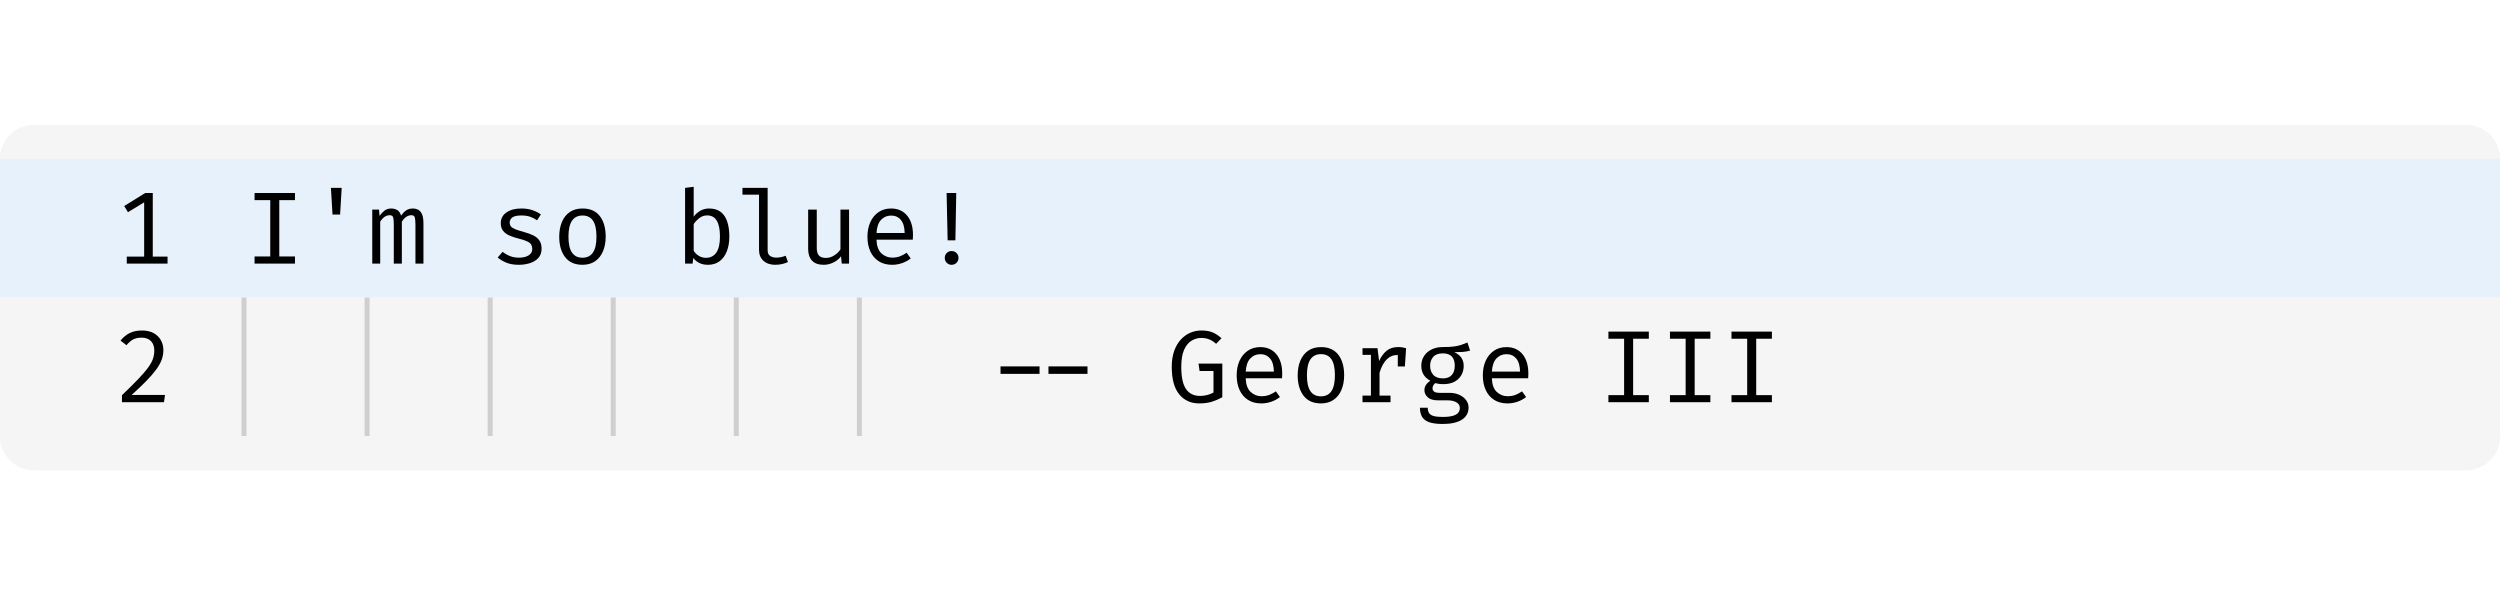
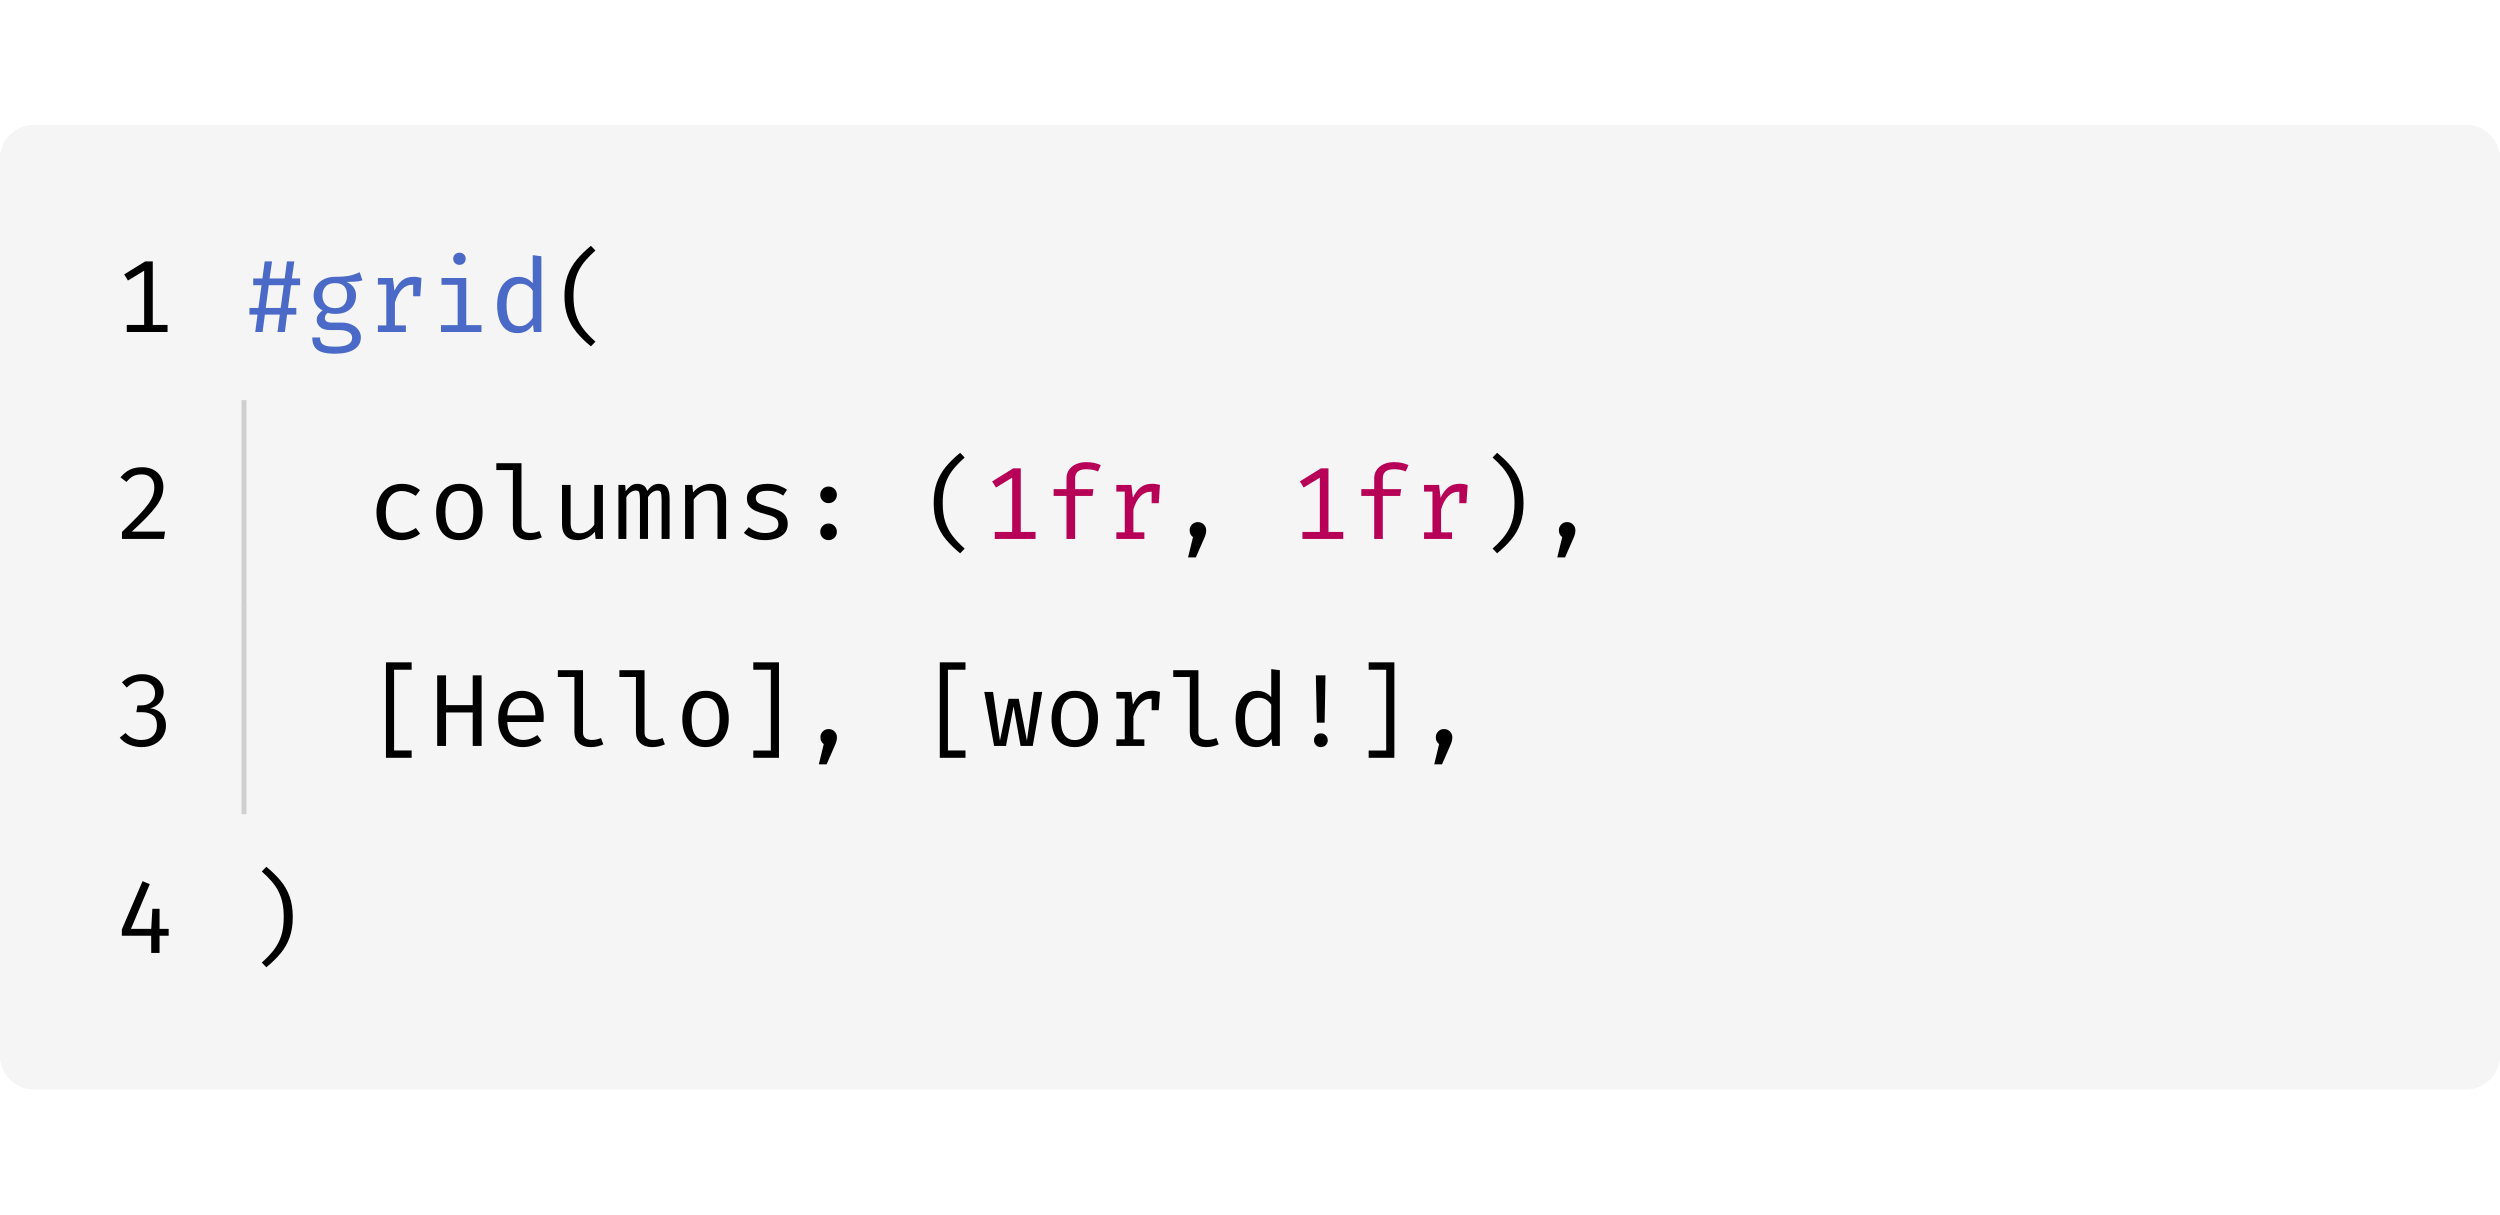
- <svg xmlns="http://www.w3.org/2000/svg" xmlns:xlink="http://www.w3.org/1999/xlink" class="typst-doc" viewBox="0 0 220 52.38" width="220pt" height="52.38pt">
+ <svg xmlns="http://www.w3.org/2000/svg" xmlns:xlink="http://www.w3.org/1999/xlink" class="typst-doc" viewBox="0 0 220 106.857" width="220pt" height="106.857pt">
  <g>
    <g transform="translate(0 0)">
      <g class="typst-group">
        <g>
          <g transform="translate(0 11)">
-             <path class="typst-shape" fill="#f5f5f5" fill-rule="nonzero" d="M 0 2.992 C 0 1.34 1.34 0 2.992 0 L 217.008 0 C 218.66 0 220 1.34 220 2.992 L 220 27.388 C 220 29.041 218.66 30.38 217.008 30.38 L 2.992 30.38 C 1.34 30.38 0 29.041 0 27.388 Z " />
+             <path class="typst-shape" fill="#f5f5f5" fill-rule="nonzero" d="M 0 2.992 C 0 1.34 1.34 0 2.992 0 L 217.008 0 C 218.66 0 220 1.34 220 2.992 L 220 81.865 C 220 83.517 218.66 84.857 217.008 84.857 L 2.992 84.857 C 1.34 84.857 0 83.517 0 81.865 Z " />
          </g>
          <g transform="translate(0 11)">
-             <g class="typst-group" clip-path="url(#c2788EED36D1EA8DE99CC639498E6C560)">
+             <g class="typst-group" clip-path="url(#c91AF17E81B593875188E08A74E94A56C)">
              <g>
                <g transform="translate(0 0)">
                  <g class="typst-group">
                    <g>
                      <g transform="translate(-0 -0)">
-                         <path class="typst-shape" fill="#f5f5f5" fill-rule="nonzero" d="M 0 1.496 C 0 0.67 0.67 0 1.496 0 L 218.504 0 C 219.33 0 220 0.67 220 1.496 L 220 2.992 L 0 2.992 Z " />
+                         <path class="typst-shape" fill="#f5f5f5" fill-rule="nonzero" d="M 0 2.992 C 0 1.34 1.34 0 2.992 0 L 217.008 0 C 218.66 0 220 1.34 220 2.992 L 220 6 L 0 6 Z " />
                      </g>
                    </g>
                  </g>
                </g>
-                 <g transform="translate(0 2.992)">
+                 <g transform="translate(0 6)">
                  <g class="typst-group">
                    <g>
                      <g transform="translate(0 0)">
-                         <path class="typst-shape" fill="#e6f1fb" fill-rule="nonzero" d="M 0 0 L 0 12.198 L 18.48 12.198 L 18.48 0 Z " />
-                       </g>
-                       <g transform="translate(0 12.19815)">
-                         <path class="typst-shape" fill="#f5f5f5" fill-rule="nonzero" d="M 0 0 L 0 12.198 L 18.48 12.198 L 18.48 0 Z " />
+                         <path class="typst-shape" fill="#f5f5f5" fill-rule="nonzero" d="M 0 0 L 0 18.214 L 18.48 18.214 L 18.48 0 Z " />
+                       </g>
+                       <g transform="translate(0 18.21415)">
+                         <path class="typst-shape" fill="#f5f5f5" fill-rule="nonzero" d="M 0 0 L 0 18.214 L 18.48 18.214 L 18.48 0 Z " />
+                       </g>
+                       <g transform="translate(0 36.42831)">
+                         <path class="typst-shape" fill="#f5f5f5" fill-rule="nonzero" d="M 0 0 L 0 18.214 L 18.48 18.214 L 18.48 0 Z " />
+                       </g>
+                       <g transform="translate(0 54.64246)">
+                         <path class="typst-shape" fill="#f5f5f5" fill-rule="nonzero" d="M 0 0 L 0 18.214 L 18.48 18.214 L 18.48 0 Z " />
                      </g>
                      <g transform="translate(0 0)">
                        <g class="typst-group">
                          <g>
-                             <g transform="translate(10.07262 2.992)">
+                             <g transform="translate(10.07262 6)">
                              <g class="typst-group">
                                <g>
                                  <g transform="translate(0 6.214154)">
                                    <g class="typst-text" transform="scale(1, -1)">
-                                       <use xlink:href="#gC9667940D8CE18124BBEDB0DEFE18C0F" x="0" fill="#000000" fill-rule="nonzero" />
+                                       <use xlink:href="#g85554D9D885E7B5C39559E622FAC9136" x="0" fill="#000000" fill-rule="nonzero" />
                                    </g>
                                  </g>
                                </g>
                              </g>
                            </g>
                          </g>
                        </g>
                      </g>
-                       <g transform="translate(0 12.19815)">
+                       <g transform="translate(0 18.21415)">
                        <g class="typst-group">
                          <g>
-                             <g transform="translate(10.07262 2.992)">
+                             <g transform="translate(10.07262 6)">
                              <g class="typst-group">
                                <g>
                                  <g transform="translate(0 6.214154)">
                                    <g class="typst-text" transform="scale(1, -1)">
-                                       <use xlink:href="#g7415ED3C3BD726B6976962B3794A075E" x="0" fill="#000000" fill-rule="nonzero" />
+                                       <use xlink:href="#gDF3AAAE2A87F314100E065DC55E7A52C" x="0" fill="#000000" fill-rule="nonzero" />
                                    </g>
                                  </g>
                                </g>
                              </g>
                            </g>
                          </g>
                        </g>
                      </g>
-                       <g transform="translate(18.48 0)">
-                         <path class="typst-shape" fill="#e6f1fb" fill-rule="nonzero" d="M 0 0 L 0 12.198 L 201.52 12.198 L 201.52 0 Z " />
-                       </g>
-                       <g transform="translate(18.48 12.19815)">
-                         <path class="typst-shape" fill="#f5f5f5" fill-rule="nonzero" d="M 0 0 L 0 12.198 L 201.52 12.198 L 201.52 0 Z " />
+                       <g transform="translate(0 36.42831)">
+                         <g class="typst-group">
+                           <g>
+                             <g transform="translate(10.07262 6)">
+                               <g class="typst-group">
+                                 <g>
+                                   <g transform="translate(0 6.214154)">
+                                     <g class="typst-text" transform="scale(1, -1)">
+                                       <use xlink:href="#gF9D9F84F4F58D2DA845A7A64C410E571" x="0" fill="#000000" fill-rule="nonzero" />
+                                     </g>
+                                   </g>
+                                 </g>
+                               </g>
+                             </g>
+                           </g>
+                         </g>
+                       </g>
+                       <g transform="translate(0 54.64246)">
+                         <g class="typst-group">
+                           <g>
+                             <g transform="translate(10.07262 6)">
+                               <g class="typst-group">
+                                 <g>
+                                   <g transform="translate(0 6.214154)">
+                                     <g class="typst-text" transform="scale(1, -1)">
+                                       <use xlink:href="#g31521F4DF0B7C4B7E341BDF386DAEEFE" x="0" fill="#000000" fill-rule="nonzero" />
+                                     </g>
+                                   </g>
+                                 </g>
+                               </g>
+                             </g>
+                           </g>
+                         </g>
                      </g>
                      <g transform="translate(18.48 0)">
                        <g class="typst-group">
                          <g>
-                             <g transform="translate(2.992 9.206154)">
-                               <g class="typst-text" transform="scale(1, -1)">
-                                 <use xlink:href="#g7046AAA049F044A01B30D95A85D97B3C" x="0" fill="#000000" fill-rule="nonzero" />
-                                 <use xlink:href="#gC9664B3829327C9EE95D43161271CBF2" x="5.415" fill="#000000" fill-rule="nonzero" />
-                                 <use xlink:href="#g73B4D5D30F0E8A3F826676697E01DEC" x="10.831" fill="#000000" fill-rule="nonzero" />
-                                 <use xlink:href="#g8BC6474503F4B2D09F1F7269C034C071" x="21.662" fill="#000000" fill-rule="nonzero" />
-                                 <use xlink:href="#gF694BBA31BBEB6B51E555B6E1A55DAC0" x="27.077" fill="#000000" fill-rule="nonzero" />
-                                 <use xlink:href="#gE67C8A452752E89D3228E2D3D0A39242" x="37.908" fill="#000000" fill-rule="nonzero" />
-                                 <use xlink:href="#g578357C745F6E55D3D18C5B611B3C325" x="43.323" fill="#000000" fill-rule="nonzero" />
-                                 <use xlink:href="#g21064E553FAB333A484A491A61493390" x="48.738" fill="#000000" fill-rule="nonzero" />
-                                 <use xlink:href="#g86169ABA1AB1889154D90DB9DE1FFCEA" x="54.154" fill="#000000" fill-rule="nonzero" />
-                                 <use xlink:href="#gB9FE55D4CF85730A8C3C3E098A7319C3" x="59.569" fill="#000000" fill-rule="nonzero" />
-                               </g>
-                             </g>
-                           </g>
-                         </g>
-                       </g>
-                       <g transform="translate(18.48 12.19815)">
-                         <g class="typst-group">
-                           <g>
-                             <g transform="translate(2.992 2.992)">
-                               <g class="typst-group">
-                                 <g>
-                                   <g transform="translate(0 -2.992)">
-                                     <path class="typst-shape" fill="none" stroke="#aaaaaa80" stroke-width="0.44" stroke-linecap="butt" stroke-linejoin="miter" stroke-miterlimit="4" d="M 0 0 L 0 12.198 " />
-                                   </g>
-                                   <g transform="translate(0 6.214154)">
+                             <g transform="translate(0 0)">
+                               <path class="typst-shape" fill="#f5f5f5" fill-rule="nonzero" d="M 0 0 L 0 18.214 L 201.52 18.214 L 201.52 0 Z " />
+                             </g>
+                             <g transform="translate(0 18.21415)">
+                               <path class="typst-shape" fill="#f5f5f5" fill-rule="nonzero" d="M 0 0 L 0 18.214 L 201.52 18.214 L 201.52 0 Z " />
+                             </g>
+                             <g transform="translate(0 36.42831)">
+                               <path class="typst-shape" fill="#f5f5f5" fill-rule="nonzero" d="M 0 0 L 0 18.214 L 201.52 18.214 L 201.52 0 Z " />
+                             </g>
+                             <g transform="translate(0 54.64246)">
+                               <path class="typst-shape" fill="#f5f5f5" fill-rule="nonzero" d="M 0 0 L 0 18.214 L 201.52 18.214 L 201.52 0 Z " />
+                             </g>
+                             <g transform="translate(0 0)">
+                               <g class="typst-group">
+                                 <g>
+                                   <g transform="translate(2.992 12.21415)">
+                                     <g class="typst-text" transform="scale(1, -1)">
+                                       <use xlink:href="#gCC51153AD81945D8CE33F86744B0BE21" x="0" fill="#4b69c6" fill-rule="nonzero" />
+                                     </g>
+                                   </g>
+                                   <g transform="translate(8.407385 12.21415)">
+                                     <g class="typst-text" transform="scale(1, -1)">
+                                       <use xlink:href="#g7AD357B310FA852474A58044C32333E3" x="0" fill="#4b69c6" fill-rule="nonzero" />
+                                       <use xlink:href="#g3DE7D251CB60CB168242BE2EFA146EEC" x="5.415" fill="#4b69c6" fill-rule="nonzero" />
+                                       <use xlink:href="#g9EE3922430D0B8FD05409F5142152AF3" x="10.831" fill="#4b69c6" fill-rule="nonzero" />
+                                       <use xlink:href="#gC6D7028D6F6CEFC07E565F04AE1E6BEE" x="16.246" fill="#4b69c6" fill-rule="nonzero" />
+                                     </g>
+                                   </g>
+                                   <g transform="translate(30.06892 12.21415)">
+                                     <g class="typst-text" transform="scale(1, -1)">
+                                       <use xlink:href="#gF9E9B9AC94DE38A0CCFD07941D0D377C" x="0" fill="#000000" fill-rule="nonzero" />
+                                     </g>
+                                   </g>
+                                 </g>
+                               </g>
+                             </g>
+                             <g transform="translate(0 18.21415)">
+                               <g class="typst-group">
+                                 <g>
+                                   <g transform="translate(2.992 6)">
+                                     <g class="typst-group">
+                                       <g>
+                                         <g transform="translate(0 -6)">
+                                           <path class="typst-shape" fill="none" stroke="#aaaaaa80" stroke-width="0.44" stroke-linecap="butt" stroke-linejoin="miter" stroke-miterlimit="4" d="M 0 0 L 0 18.214 " />
+                                         </g>
+                                         <g transform="translate(0 6.214154)">
+                                           <g class="typst-text" transform="scale(1, -1)" />
+                                         </g>
+                                       </g>
+                                     </g>
+                                   </g>
+                                   <g transform="translate(8.407385 12.21415)">
                                    <g class="typst-text" transform="scale(1, -1)" />
                                  </g>
-                                 </g>
-                               </g>
-                             </g>
-                             <g transform="translate(8.407385 9.206154)">
-                               <g class="typst-text" transform="scale(1, -1)" />
-                             </g>
-                             <g transform="translate(13.82277 2.992)">
-                               <g class="typst-group">
-                                 <g>
-                                   <g transform="translate(0 -2.992)">
-                                     <path class="typst-shape" fill="none" stroke="#aaaaaa80" stroke-width="0.44" stroke-linecap="butt" stroke-linejoin="miter" stroke-miterlimit="4" d="M 0 0 L 0 12.198 " />
-                                   </g>
-                                   <g transform="translate(0 6.214154)">
+                                   <g transform="translate(2.992 6)">
+                                     <g class="typst-group">
+                                       <g>
+                                         <g transform="translate(0 6.214154)">
+                                           <g class="typst-text" transform="scale(1, -1)" />
+                                         </g>
+                                         <g transform="translate(10.83077 6.214154)">
+                                           <g class="typst-text" transform="scale(1, -1)">
+                                             <use xlink:href="#g2787F74FD399A098041928F858E743ED" x="0" fill="#000000" fill-rule="nonzero" />
+                                             <use xlink:href="#g8D2C63DF84297D9B5A1DA8DB59137EE7" x="5.415" fill="#000000" fill-rule="nonzero" />
+                                             <use xlink:href="#g692254980FC93A9D93C696C93FB5D682" x="10.831" fill="#000000" fill-rule="nonzero" />
+                                             <use xlink:href="#g189B3479BA4A4A935C42BDCE570BF080" x="16.246" fill="#000000" fill-rule="nonzero" />
+                                             <use xlink:href="#gD3C7C51DC3812411D7C9AEDCCA3AE37D" x="21.662" fill="#000000" fill-rule="nonzero" />
+                                             <use xlink:href="#g45EE6D8FE4AD0AA13669CEFD3806F4A7" x="27.077" fill="#000000" fill-rule="nonzero" />
+                                             <use xlink:href="#g445FD5EB4EB3F5E7FA3A229001C77469" x="32.492" fill="#000000" fill-rule="nonzero" />
+                                           </g>
+                                         </g>
+                                         <g transform="translate(48.73846 6.214154)">
+                                           <g class="typst-text" transform="scale(1, -1)">
+                                             <use xlink:href="#g3CE4118AB6D39D47474B2B9FFC67B607" x="0" fill="#000000" fill-rule="nonzero" />
+                                           </g>
+                                         </g>
+                                         <g transform="translate(54.15385 6.214154)">
+                                           <g class="typst-text" transform="scale(1, -1)" />
+                                         </g>
+                                         <g transform="translate(59.56923 6.214154)">
+                                           <g class="typst-text" transform="scale(1, -1)">
+                                             <use xlink:href="#gF9E9B9AC94DE38A0CCFD07941D0D377C" x="0" fill="#000000" fill-rule="nonzero" />
+                                           </g>
+                                         </g>
+                                         <g transform="translate(64.98462 6.214154)">
+                                           <g class="typst-text" transform="scale(1, -1)">
+                                             <use xlink:href="#g85554D9D885E7B5C39559E622FAC9136" x="0" fill="#b60157" fill-rule="nonzero" />
+                                             <use xlink:href="#g54D67B5C1FD69AA8A98705BD87A4D163" x="5.415" fill="#b60157" fill-rule="nonzero" />
+                                             <use xlink:href="#g3DE7D251CB60CB168242BE2EFA146EEC" x="10.831" fill="#b60157" fill-rule="nonzero" />
+                                           </g>
+                                         </g>
+                                         <g transform="translate(81.23077 6.214154)">
+                                           <g class="typst-text" transform="scale(1, -1)">
+                                             <use xlink:href="#gE5BD8B06DFCA221A7CC0D35651800BBC" x="0" fill="#000000" fill-rule="nonzero" />
+                                           </g>
+                                         </g>
+                                         <g transform="translate(86.64615 6.214154)">
+                                           <g class="typst-text" transform="scale(1, -1)" />
+                                         </g>
+                                         <g transform="translate(92.06154 6.214154)">
+                                           <g class="typst-text" transform="scale(1, -1)">
+                                             <use xlink:href="#g85554D9D885E7B5C39559E622FAC9136" x="0" fill="#b60157" fill-rule="nonzero" />
+                                             <use xlink:href="#g54D67B5C1FD69AA8A98705BD87A4D163" x="5.415" fill="#b60157" fill-rule="nonzero" />
+                                             <use xlink:href="#g3DE7D251CB60CB168242BE2EFA146EEC" x="10.831" fill="#b60157" fill-rule="nonzero" />
+                                           </g>
+                                         </g>
+                                         <g transform="translate(108.3077 6.214154)">
+                                           <g class="typst-text" transform="scale(1, -1)">
+                                             <use xlink:href="#gBEA309D69F11A592818D369212D3FD50" x="0" fill="#000000" fill-rule="nonzero" />
+                                           </g>
+                                         </g>
+                                         <g transform="translate(113.7231 6.214154)">
+                                           <g class="typst-text" transform="scale(1, -1)">
+                                             <use xlink:href="#gE5BD8B06DFCA221A7CC0D35651800BBC" x="0" fill="#000000" fill-rule="nonzero" />
+                                           </g>
+                                         </g>
+                                       </g>
+                                     </g>
+                                   </g>
+                                 </g>
+                               </g>
+                             </g>
+                             <g transform="translate(0 36.42831)">
+                               <g class="typst-group">
+                                 <g>
+                                   <g transform="translate(2.992 6)">
+                                     <g class="typst-group">
+                                       <g>
+                                         <g transform="translate(0 -6)">
+                                           <path class="typst-shape" fill="none" stroke="#aaaaaa80" stroke-width="0.44" stroke-linecap="butt" stroke-linejoin="miter" stroke-miterlimit="4" d="M 0 0 L 0 18.214 " />
+                                         </g>
+                                         <g transform="translate(0 6.214154)">
+                                           <g class="typst-text" transform="scale(1, -1)" />
+                                         </g>
+                                       </g>
+                                     </g>
+                                   </g>
+                                   <g transform="translate(8.407385 12.21415)">
                                    <g class="typst-text" transform="scale(1, -1)" />
                                  </g>
-                                 </g>
-                               </g>
-                             </g>
-                             <g transform="translate(19.23815 9.206154)">
-                               <g class="typst-text" transform="scale(1, -1)" />
-                             </g>
-                             <g transform="translate(24.65354 2.992)">
-                               <g class="typst-group">
-                                 <g>
-                                   <g transform="translate(0 -2.992)">
-                                     <path class="typst-shape" fill="none" stroke="#aaaaaa80" stroke-width="0.44" stroke-linecap="butt" stroke-linejoin="miter" stroke-miterlimit="4" d="M 0 0 L 0 12.198 " />
-                                   </g>
-                                   <g transform="translate(0 6.214154)">
-                                     <g class="typst-text" transform="scale(1, -1)" />
-                                   </g>
-                                 </g>
-                               </g>
-                             </g>
-                             <g transform="translate(30.06892 9.206154)">
-                               <g class="typst-text" transform="scale(1, -1)" />
-                             </g>
-                             <g transform="translate(35.48431 2.992)">
-                               <g class="typst-group">
-                                 <g>
-                                   <g transform="translate(0 -2.992)">
-                                     <path class="typst-shape" fill="none" stroke="#aaaaaa80" stroke-width="0.44" stroke-linecap="butt" stroke-linejoin="miter" stroke-miterlimit="4" d="M 0 0 L 0 12.198 " />
-                                   </g>
-                                   <g transform="translate(0 6.214154)">
-                                     <g class="typst-text" transform="scale(1, -1)" />
-                                   </g>
-                                 </g>
-                               </g>
-                             </g>
-                             <g transform="translate(40.89969 9.206154)">
-                               <g class="typst-text" transform="scale(1, -1)" />
-                             </g>
-                             <g transform="translate(46.31508 2.992)">
-                               <g class="typst-group">
-                                 <g>
-                                   <g transform="translate(0 -2.992)">
-                                     <path class="typst-shape" fill="none" stroke="#aaaaaa80" stroke-width="0.44" stroke-linecap="butt" stroke-linejoin="miter" stroke-miterlimit="4" d="M 0 0 L 0 12.198 " />
-                                   </g>
-                                   <g transform="translate(0 6.214154)">
-                                     <g class="typst-text" transform="scale(1, -1)" />
-                                   </g>
-                                 </g>
-                               </g>
-                             </g>
-                             <g transform="translate(51.73046 9.206154)">
-                               <g class="typst-text" transform="scale(1, -1)" />
-                             </g>
-                             <g transform="translate(57.14585 2.992)">
-                               <g class="typst-group">
-                                 <g>
-                                   <g transform="translate(0 -2.992)">
-                                     <path class="typst-shape" fill="none" stroke="#aaaaaa80" stroke-width="0.44" stroke-linecap="butt" stroke-linejoin="miter" stroke-miterlimit="4" d="M 0 0 L 0 12.198 " />
-                                   </g>
-                                   <g transform="translate(0 6.214154)">
-                                     <g class="typst-text" transform="scale(1, -1)" />
-                                   </g>
-                                 </g>
-                               </g>
-                             </g>
-                             <g transform="translate(62.56123 9.206154)">
-                               <g class="typst-text" transform="scale(1, -1)">
-                                 <use xlink:href="#gF2D85ED365341B714CCA6C0AB86054C8" x="10.831" fill="#000000" fill-rule="nonzero" />
-                                 <use xlink:href="#gF23E9418FB6036031E4E3304F9DDB405" x="21.662" fill="#000000" fill-rule="nonzero" />
-                                 <use xlink:href="#g86169ABA1AB1889154D90DB9DE1FFCEA" x="27.077" fill="#000000" fill-rule="nonzero" />
-                                 <use xlink:href="#gF694BBA31BBEB6B51E555B6E1A55DAC0" x="32.492" fill="#000000" fill-rule="nonzero" />
-                                 <use xlink:href="#g9B8A68F020849CDFB2C69E445E79AA6F" x="37.908" fill="#000000" fill-rule="nonzero" />
-                                 <use xlink:href="#g92ABCFE0626F3502A9925C2A23B9A204" x="43.323" fill="#000000" fill-rule="nonzero" />
-                                 <use xlink:href="#g86169ABA1AB1889154D90DB9DE1FFCEA" x="48.738" fill="#000000" fill-rule="nonzero" />
-                                 <use xlink:href="#g7046AAA049F044A01B30D95A85D97B3C" x="59.569" fill="#000000" fill-rule="nonzero" />
-                                 <use xlink:href="#g7046AAA049F044A01B30D95A85D97B3C" x="64.985" fill="#000000" fill-rule="nonzero" />
-                                 <use xlink:href="#g7046AAA049F044A01B30D95A85D97B3C" x="70.4" fill="#000000" fill-rule="nonzero" />
+                                   <g transform="translate(2.992 6)">
+                                     <g class="typst-group">
+                                       <g>
+                                         <g transform="translate(0 6.214154)">
+                                           <g class="typst-text" transform="scale(1, -1)" />
+                                         </g>
+                                         <g transform="translate(10.83077 6.214154)">
+                                           <g class="typst-text" transform="scale(1, -1)">
+                                             <use xlink:href="#g3E1B1475476A358FD1A285A2D4D462F7" x="0" fill="#000000" fill-rule="nonzero" />
+                                           </g>
+                                         </g>
+                                         <g transform="translate(16.24615 6.214154)">
+                                           <g class="typst-text" transform="scale(1, -1)">
+                                             <use xlink:href="#gF9585C1DC65EF0DE087B121992689E49" x="0" fill="#000000" fill-rule="nonzero" />
+                                             <use xlink:href="#gA1841B88CAF9E91FC9DDF039D0389D72" x="5.415" fill="#000000" fill-rule="nonzero" />
+                                             <use xlink:href="#g692254980FC93A9D93C696C93FB5D682" x="10.831" fill="#000000" fill-rule="nonzero" />
+                                             <use xlink:href="#g692254980FC93A9D93C696C93FB5D682" x="16.246" fill="#000000" fill-rule="nonzero" />
+                                             <use xlink:href="#g8D2C63DF84297D9B5A1DA8DB59137EE7" x="21.662" fill="#000000" fill-rule="nonzero" />
+                                           </g>
+                                         </g>
+                                         <g transform="translate(43.32308 6.214154)">
+                                           <g class="typst-text" transform="scale(1, -1)">
+                                             <use xlink:href="#g4C50AA7E4178005715A2DE9EEE382D1A" x="0" fill="#000000" fill-rule="nonzero" />
+                                           </g>
+                                         </g>
+                                         <g transform="translate(48.73846 6.214154)">
+                                           <g class="typst-text" transform="scale(1, -1)">
+                                             <use xlink:href="#gE5BD8B06DFCA221A7CC0D35651800BBC" x="0" fill="#000000" fill-rule="nonzero" />
+                                           </g>
+                                         </g>
+                                         <g transform="translate(54.15385 6.214154)">
+                                           <g class="typst-text" transform="scale(1, -1)" />
+                                         </g>
+                                         <g transform="translate(59.56923 6.214154)">
+                                           <g class="typst-text" transform="scale(1, -1)">
+                                             <use xlink:href="#g3E1B1475476A358FD1A285A2D4D462F7" x="0" fill="#000000" fill-rule="nonzero" />
+                                           </g>
+                                         </g>
+                                         <g transform="translate(64.98462 6.214154)">
+                                           <g class="typst-text" transform="scale(1, -1)">
+                                             <use xlink:href="#g94EEFC2679B6595B622DBBE43594258A" x="0" fill="#000000" fill-rule="nonzero" />
+                                             <use xlink:href="#g8D2C63DF84297D9B5A1DA8DB59137EE7" x="5.415" fill="#000000" fill-rule="nonzero" />
+                                             <use xlink:href="#g3DE7D251CB60CB168242BE2EFA146EEC" x="10.831" fill="#000000" fill-rule="nonzero" />
+                                             <use xlink:href="#g692254980FC93A9D93C696C93FB5D682" x="16.246" fill="#000000" fill-rule="nonzero" />
+                                             <use xlink:href="#gC6D7028D6F6CEFC07E565F04AE1E6BEE" x="21.662" fill="#000000" fill-rule="nonzero" />
+                                             <use xlink:href="#g7CD76E94090CF7CAFFE8C096AB35E0FB" x="27.077" fill="#000000" fill-rule="nonzero" />
+                                           </g>
+                                         </g>
+                                         <g transform="translate(97.47692 6.214154)">
+                                           <g class="typst-text" transform="scale(1, -1)">
+                                             <use xlink:href="#g4C50AA7E4178005715A2DE9EEE382D1A" x="0" fill="#000000" fill-rule="nonzero" />
+                                           </g>
+                                         </g>
+                                         <g transform="translate(102.8923 6.214154)">
+                                           <g class="typst-text" transform="scale(1, -1)">
+                                             <use xlink:href="#gE5BD8B06DFCA221A7CC0D35651800BBC" x="0" fill="#000000" fill-rule="nonzero" />
+                                           </g>
+                                         </g>
+                                       </g>
+                                     </g>
+                                   </g>
+                                 </g>
+                               </g>
+                             </g>
+                             <g transform="translate(0 54.64246)">
+                               <g class="typst-group">
+                                 <g>
+                                   <g transform="translate(2.992 12.21415)">
+                                     <g class="typst-text" transform="scale(1, -1)">
+                                       <use xlink:href="#gBEA309D69F11A592818D369212D3FD50" x="0" fill="#000000" fill-rule="nonzero" />
+                                     </g>
+                                   </g>
+                                 </g>
                              </g>
                            </g>
                          </g>
                        </g>
                      </g>
                    </g>
                  </g>
                </g>
-                 <g transform="translate(0 27.38831)">
+                 <g transform="translate(0 78.85662)">
                  <g class="typst-group">
                    <g>
                      <g transform="translate(-0 -0)">
-                         <path class="typst-shape" fill="#f5f5f5" fill-rule="nonzero" d="M 0 0 L 220 0 L 220 1.496 C 220 2.322 219.33 2.992 218.504 2.992 L 1.496 2.992 C 0.67 2.992 0 2.322 0 1.496 Z " />
+                         <path class="typst-shape" fill="#f5f5f5" fill-rule="nonzero" d="M 0 0 L 220 0 L 220 3.008 C 220 4.66 218.66 6 217.008 6 L 2.992 6 C 1.34 6 0 4.66 0 3.008 Z " />
                      </g>
                    </g>
                  </g>
                </g>
              </g>
            </g>
          </g>
        </g>
      </g>
    </g>
  </g>
  <defs id="glyph">
-     <symbol id="gC9667940D8CE18124BBEDB0DEFE18C0F" overflow="visible">
+     <symbol id="g85554D9D885E7B5C39559E622FAC9136" overflow="visible">
      <path d="M 4.671 0.618 L 4.671 0 L 1.083 0 L 1.083 0.618 L 2.613 0.618 L 2.613 5.393 L 1.187 4.526 L 0.857 5.068 L 2.708 6.214 L 3.371 6.214 L 3.371 0.618 L 4.671 0.618 Z " />
    </symbol>
-     <symbol id="g7415ED3C3BD726B6976962B3794A075E" overflow="visible">
+     <symbol id="gDF3AAAE2A87F314100E065DC55E7A52C" overflow="visible">
      <path d="M 2.432 6.313 Q 3.019 6.313 3.439 6.086 Q 3.858 5.858 4.082 5.465 Q 4.305 5.072 4.305 4.581 Q 4.305 4.152 4.156 3.743 Q 4.007 3.335 3.68 2.886 Q 3.353 2.437 2.821 1.891 Q 2.288 1.345 1.521 0.645 L 4.45 0.645 L 4.355 0 L 0.659 0 L 0.659 0.618 Q 1.539 1.462 2.096 2.044 Q 2.654 2.626 2.96 3.048 Q 3.267 3.47 3.387 3.822 Q 3.506 4.174 3.506 4.553 Q 3.506 5.077 3.213 5.379 Q 2.92 5.682 2.396 5.682 Q 1.936 5.682 1.643 5.524 Q 1.349 5.366 1.056 5.018 L 0.533 5.424 Q 0.903 5.876 1.352 6.095 Q 1.801 6.313 2.432 6.313 Z " />
    </symbol>
-     <symbol id="g7046AAA049F044A01B30D95A85D97B3C" overflow="visible">
-       <path d="M 4.486 6.214 L 4.486 5.587 L 3.105 5.587 L 3.105 0.627 L 4.486 0.627 L 4.486 0 L 0.93 0 L 0.93 0.627 L 2.311 0.627 L 2.311 5.587 L 0.93 5.587 L 0.93 6.214 L 4.486 6.214 Z " />
-     </symbol>
-     <symbol id="gC9664B3829327C9EE95D43161271CBF2" overflow="visible">
-       <path d="M 2.374 4.319 L 2.234 6.665 L 3.182 6.665 L 3.042 4.319 L 2.374 4.319 Z " />
-     </symbol>
-     <symbol id="g73B4D5D30F0E8A3F826676697E01DEC" overflow="visible">
+     <symbol id="gF9D9F84F4F58D2DA845A7A64C410E571" overflow="visible">
+       <path d="M 2.423 6.313 Q 3.01 6.313 3.439 6.101 Q 3.867 5.889 4.1 5.537 Q 4.332 5.185 4.332 4.761 Q 4.332 4.382 4.165 4.077 Q 3.998 3.773 3.723 3.574 Q 3.448 3.376 3.118 3.312 Q 3.484 3.285 3.807 3.107 Q 4.129 2.929 4.33 2.599 Q 4.531 2.27 4.531 1.792 Q 4.531 1.255 4.26 0.824 Q 3.989 0.393 3.504 0.144 Q 3.019 -0.104 2.374 -0.104 Q 1.85 -0.104 1.336 0.095 Q 0.821 0.293 0.465 0.727 L 0.975 1.142 Q 1.241 0.83 1.609 0.677 Q 1.977 0.523 2.356 0.523 Q 3.006 0.523 3.371 0.864 Q 3.737 1.205 3.737 1.792 Q 3.737 2.455 3.369 2.712 Q 3.001 2.969 2.45 2.969 L 1.927 2.969 L 2.022 3.57 L 2.387 3.57 Q 2.69 3.57 2.958 3.687 Q 3.227 3.804 3.398 4.043 Q 3.57 4.283 3.57 4.653 Q 3.57 5.167 3.227 5.438 Q 2.884 5.709 2.396 5.709 Q 1.99 5.709 1.688 5.567 Q 1.385 5.424 1.079 5.136 L 0.659 5.6 Q 1.056 5.975 1.503 6.144 Q 1.95 6.313 2.423 6.313 Z " />
+     </symbol>
+     <symbol id="g31521F4DF0B7C4B7E341BDF386DAEEFE" overflow="visible">
+       <path d="M 3.967 3.881 L 3.967 2.117 L 4.77 2.117 L 4.77 1.512 L 3.967 1.512 L 3.967 0 L 3.236 0 L 3.231 1.512 L 0.65 1.512 L 0.65 2.062 L 2.473 6.313 L 3.105 6.047 L 1.453 2.117 L 3.236 2.117 L 3.335 3.881 L 3.967 3.881 Z " />
+     </symbol>
+     <symbol id="gCC51153AD81945D8CE33F86744B0BE21" overflow="visible">
+       <path d="M 4.138 4.116 L 3.872 2.117 L 4.603 2.117 L 4.603 1.53 L 3.786 1.53 L 3.597 0 L 2.947 0 L 3.15 1.53 L 1.837 1.53 L 1.638 0 L 0.988 0 L 1.191 1.53 L 0.478 1.53 L 0.478 2.117 L 1.268 2.117 L 1.543 4.116 L 0.812 4.116 L 0.812 4.707 L 1.62 4.707 L 1.819 6.214 L 2.469 6.214 L 2.252 4.707 L 3.579 4.707 L 3.777 6.214 L 4.427 6.214 L 4.215 4.707 L 4.937 4.707 L 4.937 4.116 L 4.138 4.116 Z M 1.913 2.117 L 3.227 2.117 L 3.502 4.116 L 2.18 4.116 L 1.913 2.117 Z " />
+     </symbol>
+     <symbol id="g7AD357B310FA852474A58044C32333E3" overflow="visible">
+       <path d="M 4.77 5.257 L 5.005 4.544 Q 4.698 4.45 4.357 4.427 Q 4.016 4.405 3.615 4.405 Q 4.441 4.025 4.441 3.209 Q 4.441 2.505 3.969 2.049 Q 3.497 1.593 2.654 1.593 Q 2.414 1.593 2.254 1.616 Q 2.094 1.638 1.945 1.683 Q 1.837 1.607 1.767 1.482 Q 1.697 1.358 1.697 1.223 Q 1.697 1.051 1.832 0.939 Q 1.968 0.826 2.333 0.826 L 3.191 0.826 Q 3.669 0.826 4.048 0.654 Q 4.427 0.483 4.648 0.192 Q 4.869 -0.099 4.869 -0.465 Q 4.869 -1.164 4.276 -1.539 Q 3.682 -1.913 2.599 -1.913 Q 1.841 -1.913 1.403 -1.758 Q 0.966 -1.602 0.778 -1.284 Q 0.591 -0.966 0.591 -0.483 L 1.277 -0.483 Q 1.277 -0.758 1.385 -0.939 Q 1.494 -1.119 1.778 -1.207 Q 2.062 -1.295 2.595 -1.295 Q 3.38 -1.295 3.741 -1.099 Q 4.102 -0.903 4.102 -0.514 Q 4.102 -0.176 3.795 -0.005 Q 3.488 0.167 3.028 0.167 L 2.18 0.167 Q 1.561 0.167 1.273 0.438 Q 0.984 0.709 0.984 1.061 Q 0.984 1.548 1.507 1.891 Q 0.709 2.315 0.709 3.204 Q 0.709 3.687 0.948 4.059 Q 1.187 4.432 1.616 4.644 Q 2.044 4.856 2.604 4.856 Q 3.204 4.856 3.579 4.905 Q 3.953 4.955 4.222 5.045 Q 4.49 5.136 4.77 5.257 Z M 2.604 4.301 Q 2.031 4.301 1.758 3.989 Q 1.485 3.678 1.485 3.204 Q 1.485 2.721 1.762 2.41 Q 2.04 2.098 2.622 2.098 Q 3.123 2.098 3.389 2.392 Q 3.655 2.685 3.655 3.209 Q 3.655 4.301 2.604 4.301 Z " />
+     </symbol>
+     <symbol id="g3DE7D251CB60CB168242BE2EFA146EEC" overflow="visible">
+       <path d="M 0.952 0 L 0.952 0.582 L 1.692 0.582 L 1.692 4.17 L 0.952 4.17 L 0.952 4.752 L 2.27 4.752 L 2.41 3.628 Q 2.685 4.215 3.078 4.535 Q 3.47 4.856 4.116 4.856 Q 4.314 4.856 4.47 4.826 Q 4.626 4.797 4.788 4.752 L 4.68 3.145 L 4.057 3.145 L 4.057 4.156 Q 4.039 4.156 4.016 4.156 Q 2.924 4.156 2.45 2.595 L 2.45 0.582 L 3.416 0.582 L 3.416 0 L 0.952 0 Z " />
+     </symbol>
+     <symbol id="g9EE3922430D0B8FD05409F5142152AF3" overflow="visible">
+       <path d="M 2.708 6.977 Q 2.96 6.977 3.112 6.823 Q 3.263 6.67 3.263 6.449 Q 3.263 6.219 3.112 6.063 Q 2.96 5.907 2.708 5.907 Q 2.469 5.907 2.315 6.063 Q 2.162 6.219 2.162 6.449 Q 2.162 6.67 2.315 6.823 Q 2.469 6.977 2.708 6.977 Z M 3.312 4.752 L 3.312 0.6 L 4.653 0.6 L 4.653 0 L 1.088 0 L 1.088 0.6 L 2.554 0.6 L 2.554 4.152 L 1.133 4.152 L 1.133 4.752 L 3.312 4.752 Z " />
+     </symbol>
+     <symbol id="gC6D7028D6F6CEFC07E565F04AE1E6BEE" overflow="visible">
+       <path d="M 3.75 6.76 L 4.508 6.665 L 4.508 0 L 3.845 0 L 3.773 0.627 Q 3.506 0.248 3.161 0.072 Q 2.816 -0.104 2.423 -0.104 Q 1.805 -0.104 1.403 0.208 Q 1.002 0.519 0.808 1.076 Q 0.614 1.634 0.614 2.369 Q 0.614 3.082 0.835 3.644 Q 1.056 4.206 1.473 4.529 Q 1.891 4.851 2.478 4.851 Q 3.267 4.851 3.75 4.292 L 3.75 6.76 Z M 2.676 4.242 Q 2.08 4.242 1.76 3.777 Q 1.44 3.312 1.44 2.369 Q 1.44 0.51 2.581 0.51 Q 2.983 0.51 3.272 0.738 Q 3.561 0.966 3.75 1.259 L 3.75 3.633 Q 3.556 3.922 3.281 4.082 Q 3.006 4.242 2.676 4.242 Z " />
+     </symbol>
+     <symbol id="gF9E9B9AC94DE38A0CCFD07941D0D377C" overflow="visible">
+       <path d="M 1.918 3.159 Q 1.918 2.216 2.132 1.532 Q 2.347 0.848 2.775 0.284 Q 3.204 -0.28 3.849 -0.848 L 3.452 -1.264 Q 2.721 -0.668 2.2 -0.041 Q 1.679 0.587 1.401 1.358 Q 1.124 2.13 1.124 3.159 Q 1.124 4.188 1.401 4.96 Q 1.679 5.731 2.2 6.359 Q 2.721 6.986 3.452 7.582 L 3.849 7.166 Q 3.362 6.733 2.999 6.316 Q 2.635 5.898 2.396 5.438 Q 2.157 4.978 2.038 4.423 Q 1.918 3.867 1.918 3.159 Z " />
+     </symbol>
+     <symbol id="g2787F74FD399A098041928F858E743ED" overflow="visible">
+       <path d="M 3.055 0.551 Q 3.412 0.551 3.721 0.666 Q 4.03 0.781 4.292 0.966 L 4.662 0.469 Q 4.35 0.203 3.913 0.05 Q 3.475 -0.104 3.055 -0.104 Q 2.347 -0.104 1.848 0.201 Q 1.349 0.505 1.088 1.058 Q 0.826 1.611 0.826 2.356 Q 0.826 3.069 1.088 3.633 Q 1.349 4.197 1.85 4.524 Q 2.351 4.851 3.064 4.851 Q 3.971 4.851 4.653 4.301 L 4.283 3.795 Q 3.664 4.219 3.055 4.219 Q 2.441 4.219 2.044 3.757 Q 1.647 3.294 1.647 2.356 Q 1.647 1.403 2.044 0.977 Q 2.441 0.551 3.055 0.551 Z " />
+     </symbol>
+     <symbol id="g8D2C63DF84297D9B5A1DA8DB59137EE7" overflow="visible">
+       <path d="M 2.717 4.851 Q 3.723 4.851 4.238 4.179 Q 4.752 3.506 4.752 2.378 Q 4.752 1.652 4.517 1.092 Q 4.283 0.533 3.827 0.214 Q 3.371 -0.104 2.708 -0.104 Q 1.701 -0.104 1.182 0.573 Q 0.663 1.25 0.663 2.369 Q 0.663 3.1 0.898 3.662 Q 1.133 4.224 1.591 4.538 Q 2.049 4.851 2.717 4.851 Z M 2.717 4.233 Q 2.103 4.233 1.789 3.777 Q 1.476 3.321 1.476 2.369 Q 1.476 1.426 1.785 0.973 Q 2.094 0.519 2.708 0.519 Q 3.321 0.519 3.631 0.975 Q 3.94 1.431 3.94 2.378 Q 3.94 3.326 3.633 3.779 Q 3.326 4.233 2.717 4.233 Z " />
+     </symbol>
+     <symbol id="g692254980FC93A9D93C696C93FB5D682" overflow="visible">
+       <path d="M 2.757 6.665 L 2.757 1.173 Q 2.757 0.821 2.976 0.675 Q 3.195 0.528 3.543 0.528 Q 3.755 0.528 3.951 0.573 Q 4.147 0.618 4.341 0.695 L 4.544 0.14 Q 4.35 0.045 4.064 -0.029 Q 3.777 -0.104 3.416 -0.104 Q 2.784 -0.104 2.392 0.246 Q 1.999 0.596 1.999 1.214 L 1.999 6.065 L 0.542 6.065 L 0.542 6.665 L 2.757 6.665 Z " />
+     </symbol>
+     <symbol id="g189B3479BA4A4A935C42BDCE570BF080" overflow="visible">
+       <path d="M 1.665 4.752 L 1.665 1.385 Q 1.665 0.916 1.859 0.709 Q 2.053 0.501 2.464 0.501 Q 2.857 0.501 3.206 0.724 Q 3.556 0.948 3.75 1.255 L 3.75 4.752 L 4.508 4.752 L 4.508 0 L 3.863 0 L 3.8 0.641 Q 3.52 0.28 3.107 0.088 Q 2.694 -0.104 2.279 -0.104 Q 1.589 -0.104 1.248 0.264 Q 0.907 0.632 0.907 1.295 L 0.907 4.752 L 1.665 4.752 Z " />
+     </symbol>
+     <symbol id="gD3C7C51DC3812411D7C9AEDCCA3AE37D" overflow="visible">
      <path d="M 4.039 4.851 Q 4.265 4.851 4.477 4.752 Q 4.689 4.653 4.824 4.368 Q 4.96 4.084 4.96 3.538 L 4.96 0 L 4.256 0 L 4.256 3.416 Q 4.256 3.863 4.201 4.062 Q 4.147 4.26 3.89 4.26 Q 3.678 4.26 3.466 4.127 Q 3.254 3.994 3.06 3.691 L 3.06 0 L 2.351 0 L 2.351 3.416 Q 2.351 3.863 2.297 4.062 Q 2.243 4.26 1.986 4.26 Q 1.765 4.26 1.557 4.127 Q 1.349 3.994 1.155 3.691 L 1.155 0 L 0.456 0 L 0.456 4.752 L 1.051 4.752 L 1.097 4.201 Q 1.291 4.477 1.532 4.664 Q 1.774 4.851 2.13 4.851 Q 2.401 4.851 2.64 4.723 Q 2.879 4.594 2.992 4.224 Q 3.186 4.504 3.43 4.678 Q 3.673 4.851 4.039 4.851 Z " />
    </symbol>
-     <symbol id="g8BC6474503F4B2D09F1F7269C034C071" overflow="visible">
+     <symbol id="g45EE6D8FE4AD0AA13669CEFD3806F4A7" overflow="visible">
+       <path d="M 0.907 0 L 0.907 4.752 L 1.552 4.752 L 1.611 4.093 Q 1.9 4.459 2.333 4.655 Q 2.766 4.851 3.182 4.851 Q 3.881 4.851 4.199 4.481 Q 4.517 4.111 4.517 3.452 L 4.517 0 L 3.759 0 L 3.759 2.893 Q 3.759 3.38 3.705 3.678 Q 3.651 3.976 3.477 4.116 Q 3.303 4.256 2.947 4.256 Q 2.667 4.256 2.421 4.134 Q 2.175 4.012 1.983 3.829 Q 1.792 3.646 1.665 3.461 L 1.665 0 L 0.907 0 Z " />
+     </symbol>
+     <symbol id="g445FD5EB4EB3F5E7FA3A229001C77469" overflow="visible">
      <path d="M 2.523 0.523 Q 3.073 0.523 3.389 0.727 Q 3.705 0.93 3.705 1.277 Q 3.705 1.489 3.626 1.647 Q 3.547 1.805 3.303 1.934 Q 3.06 2.062 2.554 2.189 Q 2.062 2.311 1.699 2.471 Q 1.336 2.631 1.135 2.888 Q 0.934 3.145 0.934 3.556 Q 0.934 4.156 1.435 4.504 Q 1.936 4.851 2.739 4.851 Q 3.312 4.851 3.739 4.698 Q 4.165 4.544 4.463 4.328 L 4.129 3.813 Q 3.863 3.998 3.536 4.118 Q 3.209 4.238 2.748 4.238 Q 2.189 4.238 1.954 4.064 Q 1.719 3.89 1.719 3.615 Q 1.719 3.403 1.834 3.265 Q 1.95 3.127 2.225 3.019 Q 2.5 2.911 2.983 2.78 Q 3.448 2.654 3.795 2.482 Q 4.143 2.311 4.335 2.033 Q 4.526 1.755 4.526 1.313 Q 4.526 0.808 4.238 0.494 Q 3.949 0.181 3.491 0.038 Q 3.033 -0.104 2.523 -0.104 Q 1.877 -0.104 1.424 0.083 Q 0.97 0.271 0.663 0.537 L 1.097 1.038 Q 1.376 0.808 1.74 0.666 Q 2.103 0.523 2.523 0.523 Z " />
    </symbol>
-     <symbol id="gF694BBA31BBEB6B51E555B6E1A55DAC0" overflow="visible">
-       <path d="M 2.717 4.851 Q 3.723 4.851 4.238 4.179 Q 4.752 3.506 4.752 2.378 Q 4.752 1.652 4.517 1.092 Q 4.283 0.533 3.827 0.214 Q 3.371 -0.104 2.708 -0.104 Q 1.701 -0.104 1.182 0.573 Q 0.663 1.25 0.663 2.369 Q 0.663 3.1 0.898 3.662 Q 1.133 4.224 1.591 4.538 Q 2.049 4.851 2.717 4.851 Z M 2.717 4.233 Q 2.103 4.233 1.789 3.777 Q 1.476 3.321 1.476 2.369 Q 1.476 1.426 1.785 0.973 Q 2.094 0.519 2.708 0.519 Q 3.321 0.519 3.631 0.975 Q 3.94 1.431 3.94 2.378 Q 3.94 3.326 3.633 3.779 Q 3.326 4.233 2.717 4.233 Z " />
-     </symbol>
-     <symbol id="gE67C8A452752E89D3228E2D3D0A39242" overflow="visible">
-       <path d="M 1.665 4.134 Q 1.922 4.477 2.268 4.664 Q 2.613 4.851 3.019 4.851 Q 3.655 4.851 4.048 4.544 Q 4.441 4.238 4.621 3.68 Q 4.802 3.123 4.802 2.378 Q 4.802 1.661 4.587 1.099 Q 4.373 0.537 3.953 0.217 Q 3.534 -0.104 2.92 -0.104 Q 2.094 -0.104 1.625 0.492 L 1.57 0 L 0.907 0 L 0.907 6.665 L 1.665 6.76 L 1.665 4.134 Z M 2.739 0.51 Q 3.335 0.51 3.655 0.97 Q 3.976 1.431 3.976 2.383 Q 3.976 4.242 2.857 4.242 Q 2.459 4.242 2.157 4.005 Q 1.855 3.768 1.665 3.479 L 1.665 1.124 Q 1.85 0.839 2.132 0.675 Q 2.414 0.51 2.739 0.51 Z " />
-     </symbol>
-     <symbol id="g578357C745F6E55D3D18C5B611B3C325" overflow="visible">
-       <path d="M 2.757 6.665 L 2.757 1.173 Q 2.757 0.821 2.976 0.675 Q 3.195 0.528 3.543 0.528 Q 3.755 0.528 3.951 0.573 Q 4.147 0.618 4.341 0.695 L 4.544 0.14 Q 4.35 0.045 4.064 -0.029 Q 3.777 -0.104 3.416 -0.104 Q 2.784 -0.104 2.392 0.246 Q 1.999 0.596 1.999 1.214 L 1.999 6.065 L 0.542 6.065 L 0.542 6.665 L 2.757 6.665 Z " />
-     </symbol>
-     <symbol id="g21064E553FAB333A484A491A61493390" overflow="visible">
-       <path d="M 1.665 4.752 L 1.665 1.385 Q 1.665 0.916 1.859 0.709 Q 2.053 0.501 2.464 0.501 Q 2.857 0.501 3.206 0.724 Q 3.556 0.948 3.75 1.255 L 3.75 4.752 L 4.508 4.752 L 4.508 0 L 3.863 0 L 3.8 0.641 Q 3.52 0.28 3.107 0.088 Q 2.694 -0.104 2.279 -0.104 Q 1.589 -0.104 1.248 0.264 Q 0.907 0.632 0.907 1.295 L 0.907 4.752 L 1.665 4.752 Z " />
-     </symbol>
-     <symbol id="g86169ABA1AB1889154D90DB9DE1FFCEA" overflow="visible">
+     <symbol id="g3CE4118AB6D39D47474B2B9FFC67B607" overflow="visible">
+       <path d="M 1.972 3.886 Q 1.972 4.188 2.182 4.4 Q 2.392 4.612 2.699 4.612 Q 3.015 4.612 3.224 4.4 Q 3.434 4.188 3.434 3.886 Q 3.434 3.583 3.224 3.367 Q 3.015 3.15 2.699 3.15 Q 2.392 3.15 2.182 3.367 Q 1.972 3.583 1.972 3.886 Z M 1.972 0.632 Q 1.972 0.925 2.182 1.142 Q 2.392 1.358 2.699 1.358 Q 3.015 1.358 3.224 1.142 Q 3.434 0.925 3.434 0.632 Q 3.434 0.325 3.224 0.111 Q 3.015 -0.104 2.699 -0.104 Q 2.392 -0.104 2.182 0.111 Q 1.972 0.325 1.972 0.632 Z " />
+     </symbol>
+     <symbol id="g54D67B5C1FD69AA8A98705BD87A4D163" overflow="visible">
+       <path d="M 3.714 6.76 Q 4.098 6.76 4.409 6.693 Q 4.72 6.625 5 6.503 L 4.757 5.939 Q 4.526 6.038 4.267 6.088 Q 4.007 6.137 3.737 6.137 Q 2.739 6.137 2.739 5.348 L 2.739 4.382 L 4.35 4.382 L 4.269 3.786 L 2.739 3.786 L 2.739 0 L 1.981 0 L 1.981 3.786 L 0.848 3.786 L 0.848 4.382 L 1.981 4.382 L 1.981 5.33 Q 1.981 5.772 2.209 6.092 Q 2.437 6.413 2.83 6.586 Q 3.222 6.76 3.714 6.76 Z " />
+     </symbol>
+     <symbol id="gE5BD8B06DFCA221A7CC0D35651800BBC" overflow="visible">
+       <path d="M 2.708 1.485 Q 3.019 1.485 3.229 1.273 Q 3.439 1.061 3.439 0.763 Q 3.439 0.6 3.4 0.433 Q 3.362 0.266 3.263 0.054 L 2.532 -1.62 L 1.846 -1.62 L 2.279 0.162 Q 1.986 0.375 1.986 0.763 Q 1.986 1.061 2.193 1.273 Q 2.401 1.485 2.708 1.485 Z " />
+     </symbol>
+     <symbol id="gBEA309D69F11A592818D369212D3FD50" overflow="visible">
+       <path d="M 3.497 3.159 Q 3.497 3.867 3.378 4.423 Q 3.258 4.978 3.019 5.438 Q 2.78 5.898 2.417 6.316 Q 2.053 6.733 1.566 7.166 L 1.963 7.582 Q 2.694 6.986 3.215 6.359 Q 3.737 5.731 4.014 4.96 Q 4.292 4.188 4.292 3.159 Q 4.292 2.13 4.014 1.358 Q 3.737 0.587 3.215 -0.041 Q 2.694 -0.668 1.963 -1.264 L 1.566 -0.848 Q 2.211 -0.28 2.64 0.284 Q 3.069 0.848 3.283 1.532 Q 3.497 2.216 3.497 3.159 Z " />
+     </symbol>
+     <symbol id="g3E1B1475476A358FD1A285A2D4D462F7" overflow="visible">
+       <path d="M 1.661 -1.042 L 1.661 7.36 L 3.922 7.36 L 3.922 6.706 L 2.378 6.706 L 2.378 -0.397 L 3.922 -0.397 L 3.922 -1.042 L 1.661 -1.042 Z " />
+     </symbol>
+     <symbol id="gF9585C1DC65EF0DE087B121992689E49" overflow="visible">
+       <path d="M 3.881 0 L 3.881 2.947 L 1.534 2.947 L 1.534 0 L 0.754 0 L 0.754 6.214 L 1.534 6.214 L 1.534 3.588 L 3.881 3.588 L 3.881 6.214 L 4.662 6.214 L 4.662 0 L 3.881 0 Z " />
+     </symbol>
+     <symbol id="gA1841B88CAF9E91FC9DDF039D0389D72" overflow="visible">
      <path d="M 1.503 2.107 Q 1.534 1.282 1.938 0.905 Q 2.342 0.528 2.893 0.528 Q 3.258 0.528 3.552 0.636 Q 3.845 0.745 4.161 0.957 L 4.517 0.456 Q 4.188 0.194 3.759 0.045 Q 3.33 -0.104 2.884 -0.104 Q 2.189 -0.104 1.704 0.208 Q 1.218 0.519 0.963 1.076 Q 0.709 1.634 0.709 2.369 Q 0.709 3.091 0.963 3.651 Q 1.218 4.21 1.686 4.531 Q 2.153 4.851 2.784 4.851 Q 3.682 4.851 4.199 4.229 Q 4.716 3.606 4.716 2.523 Q 4.716 2.401 4.709 2.293 Q 4.702 2.184 4.698 2.107 L 1.503 2.107 Z M 2.793 4.229 Q 2.265 4.229 1.909 3.854 Q 1.552 3.479 1.507 2.694 L 3.985 2.694 Q 3.971 3.457 3.651 3.843 Q 3.33 4.229 2.793 4.229 Z " />
    </symbol>
-     <symbol id="gB9FE55D4CF85730A8C3C3E098A7319C3" overflow="visible">
+     <symbol id="g4C50AA7E4178005715A2DE9EEE382D1A" overflow="visible">
+       <path d="M 3.755 7.36 L 3.755 -1.042 L 1.494 -1.042 L 1.494 -0.402 L 3.037 -0.402 L 3.037 6.706 L 1.494 6.706 L 1.494 7.36 L 3.755 7.36 Z " />
+     </symbol>
+     <symbol id="g94EEFC2679B6595B622DBBE43594258A" overflow="visible">
+       <path d="M 4.427 0 L 3.353 0 L 2.739 3.488 L 2.071 0 L 1.024 0 L 0.158 4.752 L 0.934 4.752 L 1.539 0.469 L 2.297 4.147 L 3.195 4.147 L 3.913 0.469 L 4.517 4.752 L 5.257 4.752 L 4.427 0 Z " />
+     </symbol>
+     <symbol id="g7CD76E94090CF7CAFFE8C096AB35E0FB" overflow="visible">
      <path d="M 3.109 6.214 L 3.033 2.049 L 2.351 2.049 L 2.261 6.214 L 3.109 6.214 Z M 2.699 1.106 Q 2.96 1.106 3.134 0.93 Q 3.308 0.754 3.308 0.505 Q 3.308 0.253 3.134 0.074 Q 2.96 -0.104 2.699 -0.104 Q 2.441 -0.104 2.27 0.074 Q 2.098 0.253 2.098 0.505 Q 2.098 0.754 2.27 0.93 Q 2.441 1.106 2.699 1.106 Z " />
-     </symbol>
-     <symbol id="gF2D85ED365341B714CCA6C0AB86054C8" overflow="visible">
-       <path d="M 0.393 2.496 L 0.393 3.154 L 3.827 3.154 L 3.827 2.496 L 0.393 2.496 Z M -3.827 2.496 L -3.827 3.154 L -0.393 3.154 L -0.393 2.496 L -3.827 2.496 Z " />
-     </symbol>
-     <symbol id="gF23E9418FB6036031E4E3304F9DDB405" overflow="visible">
-       <path d="M 2.83 -0.104 Q 1.724 -0.104 1.067 0.697 Q 0.411 1.498 0.411 3.109 Q 0.411 3.913 0.625 4.513 Q 0.839 5.113 1.209 5.515 Q 1.579 5.916 2.044 6.115 Q 2.509 6.313 3.01 6.313 Q 3.619 6.313 4.021 6.14 Q 4.423 5.966 4.788 5.632 L 4.314 5.14 Q 3.759 5.659 3.015 5.659 Q 2.563 5.659 2.159 5.42 Q 1.755 5.181 1.503 4.626 Q 1.25 4.071 1.25 3.109 Q 1.25 1.755 1.67 1.155 Q 2.089 0.555 2.902 0.555 Q 3.534 0.555 4.084 0.853 L 4.084 2.748 L 2.861 2.748 L 2.766 3.398 L 4.86 3.398 L 4.86 0.438 Q 4.441 0.208 3.965 0.052 Q 3.488 -0.104 2.83 -0.104 Z " />
-     </symbol>
-     <symbol id="g9B8A68F020849CDFB2C69E445E79AA6F" overflow="visible">
-       <path d="M 0.952 0 L 0.952 0.582 L 1.692 0.582 L 1.692 4.17 L 0.952 4.17 L 0.952 4.752 L 2.27 4.752 L 2.41 3.628 Q 2.685 4.215 3.078 4.535 Q 3.47 4.856 4.116 4.856 Q 4.314 4.856 4.47 4.826 Q 4.626 4.797 4.788 4.752 L 4.68 3.145 L 4.057 3.145 L 4.057 4.156 Q 4.039 4.156 4.016 4.156 Q 2.924 4.156 2.45 2.595 L 2.45 0.582 L 3.416 0.582 L 3.416 0 L 0.952 0 Z " />
-     </symbol>
-     <symbol id="g92ABCFE0626F3502A9925C2A23B9A204" overflow="visible">
-       <path d="M 4.77 5.257 L 5.005 4.544 Q 4.698 4.45 4.357 4.427 Q 4.016 4.405 3.615 4.405 Q 4.441 4.025 4.441 3.209 Q 4.441 2.505 3.969 2.049 Q 3.497 1.593 2.654 1.593 Q 2.414 1.593 2.254 1.616 Q 2.094 1.638 1.945 1.683 Q 1.837 1.607 1.767 1.482 Q 1.697 1.358 1.697 1.223 Q 1.697 1.051 1.832 0.939 Q 1.968 0.826 2.333 0.826 L 3.191 0.826 Q 3.669 0.826 4.048 0.654 Q 4.427 0.483 4.648 0.192 Q 4.869 -0.099 4.869 -0.465 Q 4.869 -1.164 4.276 -1.539 Q 3.682 -1.913 2.599 -1.913 Q 1.841 -1.913 1.403 -1.758 Q 0.966 -1.602 0.778 -1.284 Q 0.591 -0.966 0.591 -0.483 L 1.277 -0.483 Q 1.277 -0.758 1.385 -0.939 Q 1.494 -1.119 1.778 -1.207 Q 2.062 -1.295 2.595 -1.295 Q 3.38 -1.295 3.741 -1.099 Q 4.102 -0.903 4.102 -0.514 Q 4.102 -0.176 3.795 -0.005 Q 3.488 0.167 3.028 0.167 L 2.18 0.167 Q 1.561 0.167 1.273 0.438 Q 0.984 0.709 0.984 1.061 Q 0.984 1.548 1.507 1.891 Q 0.709 2.315 0.709 3.204 Q 0.709 3.687 0.948 4.059 Q 1.187 4.432 1.616 4.644 Q 2.044 4.856 2.604 4.856 Q 3.204 4.856 3.579 4.905 Q 3.953 4.955 4.222 5.045 Q 4.49 5.136 4.77 5.257 Z M 2.604 4.301 Q 2.031 4.301 1.758 3.989 Q 1.485 3.678 1.485 3.204 Q 1.485 2.721 1.762 2.41 Q 2.04 2.098 2.622 2.098 Q 3.123 2.098 3.389 2.392 Q 3.655 2.685 3.655 3.209 Q 3.655 4.301 2.604 4.301 Z " />
    </symbol>
  </defs>
  <defs id="clip-path">
-     <clipPath id="c2788EED36D1EA8DE99CC639498E6C560">
-       <path d="M 0 2.992 C 0 1.34 1.34 0 2.992 0 L 217.008 0 C 218.66 0 220 1.34 220 2.992 L 220 27.388 C 220 29.041 218.66 30.38 217.008 30.38 L 2.992 30.38 C 1.34 30.38 0 29.041 0 27.388 Z " />
+     <clipPath id="c91AF17E81B593875188E08A74E94A56C">
+       <path d="M 0 2.992 C 0 1.34 1.34 0 2.992 0 L 217.008 0 C 218.66 0 220 1.34 220 2.992 L 220 81.865 C 220 83.517 218.66 84.857 217.008 84.857 L 2.992 84.857 C 1.34 84.857 0 83.517 0 81.865 Z " />
    </clipPath>
  </defs>
</svg>
